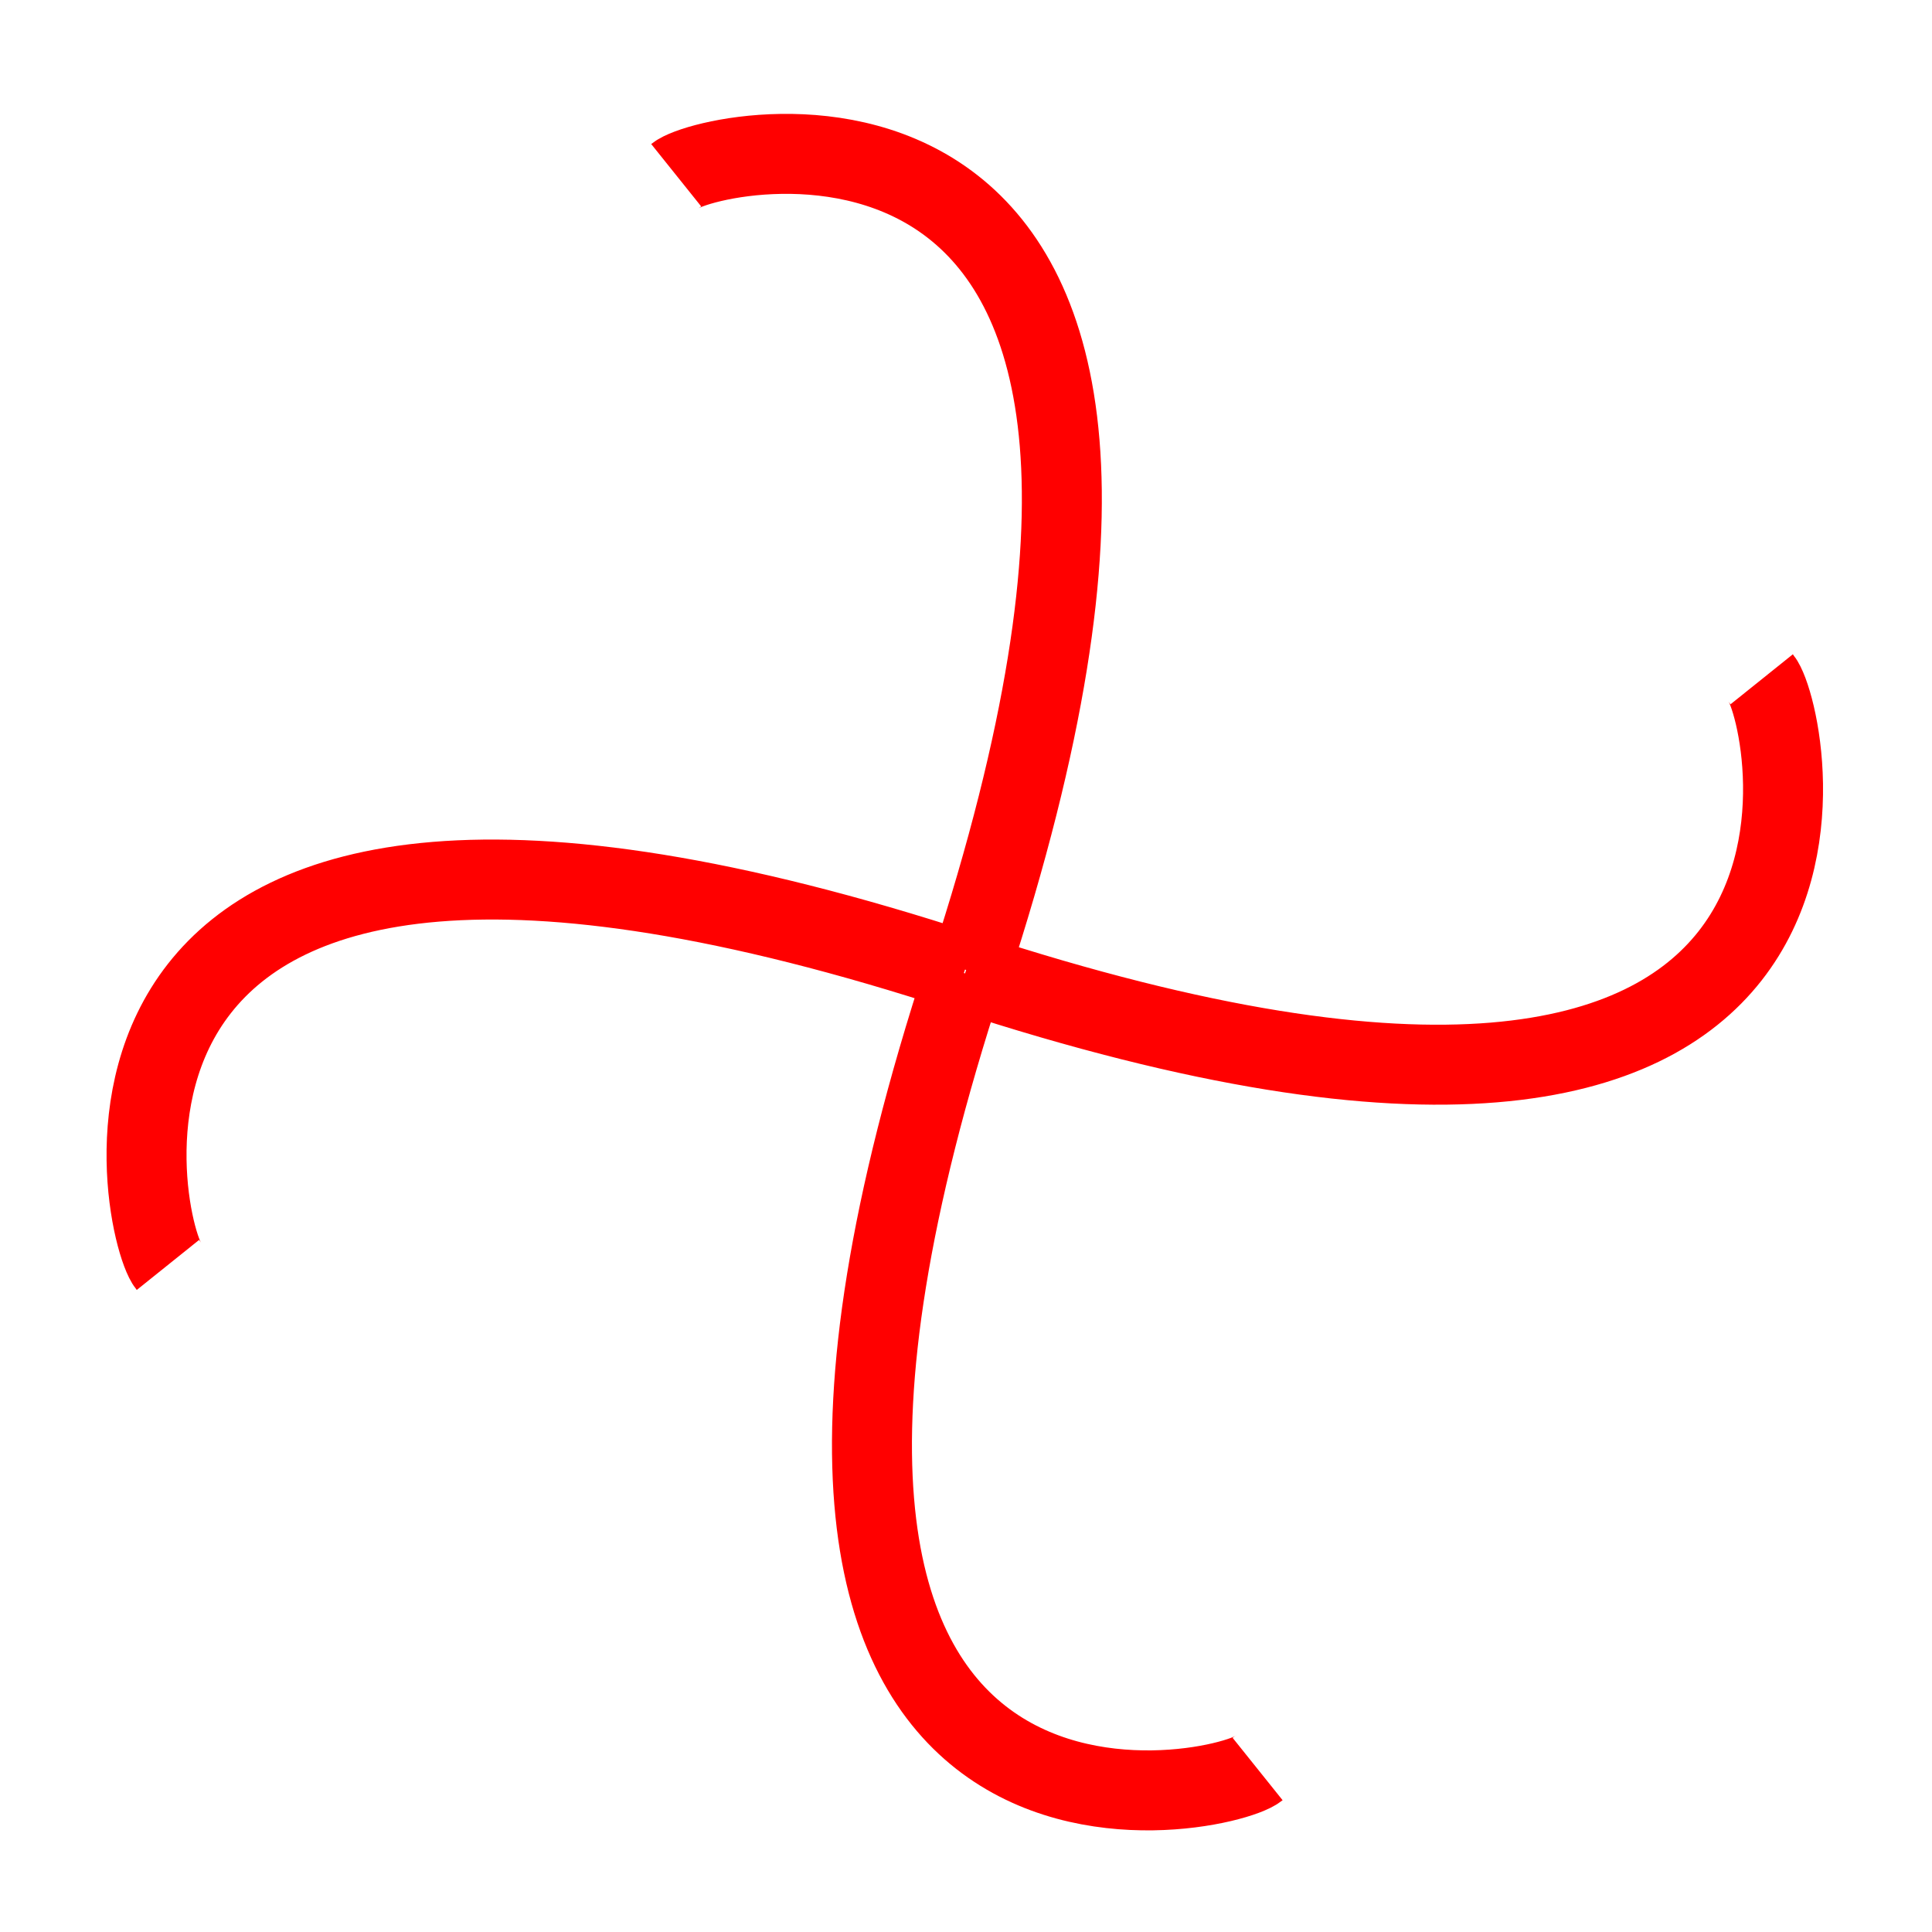
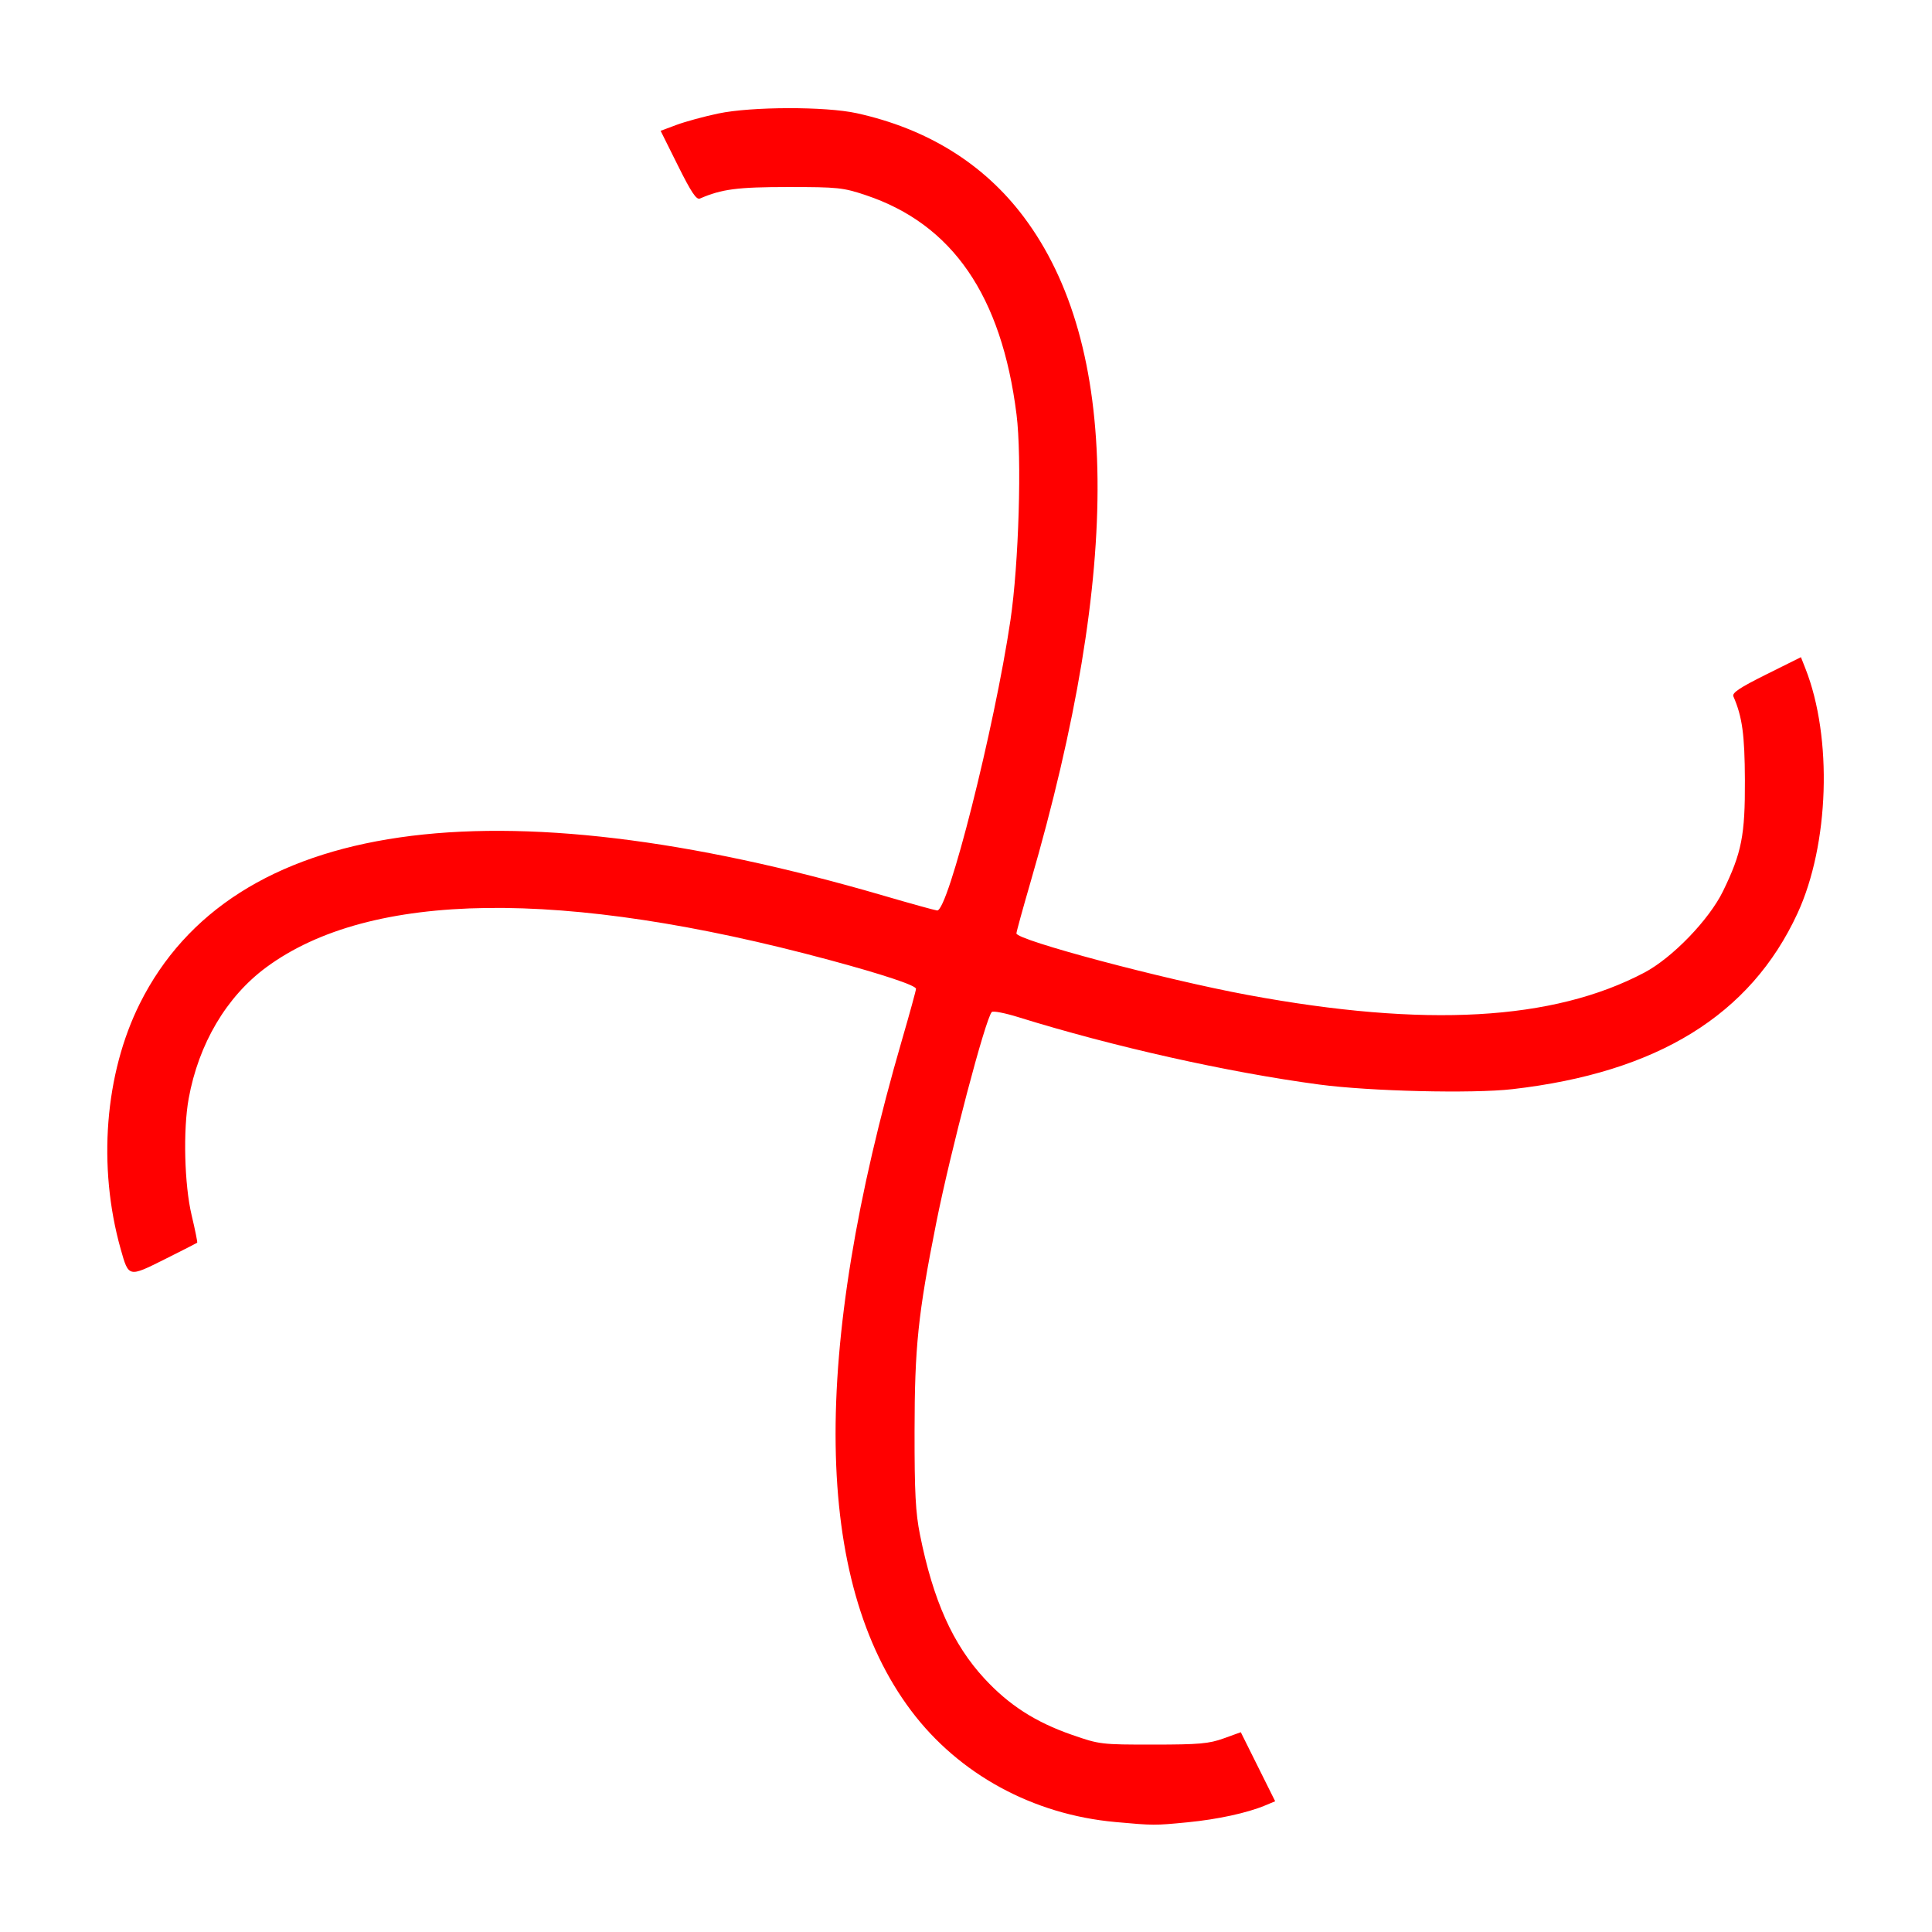
<svg xmlns="http://www.w3.org/2000/svg" width="900.436" height="900.408" id="svg3038" version="1.1">
  <defs id="defs3040" />
  <g id="layer1" transform="translate(15.32163,101.1048)">
-     <path id="path3937" style="fill:none;stroke:#ff0000;stroke-width:37.271;stroke-linecap:butt;stroke-linejoin:miter;stroke-miterlimit:4;stroke-opacity:1;stroke-dasharray:none" d="M 434.214,352.495 C 289.553,793.902 553.582,737.17 570.806,723.369 M 436.426,351.439 C 581.087,-89.967 317.058,-33.235 299.834,-19.434 M 434.623,351.998 C 876.308,496.568 819.54,232.705 805.731,215.492 M 434.047,351.936 C -7.638,207.367 49.13,471.23 62.94,488.443" />
+     <path style="fill:#ff0000;stroke:none" d="m 504.485,748.071 c -38.371,-3.469 -72.866,-22.266 -95.119,-51.834 -45.535,-60.502 -46.969,-165.86 -4.257,-312.852 3.568,-12.278 6.487,-22.915 6.487,-23.638 0,-1.579 -15.364,-6.691 -40.418,-13.448 -124.133,-33.478 -214.056,-32.291 -262.455,3.463 -18.515,13.678 -31.487,35.648 -36.114,61.166 -2.645,14.584 -2,40.092 1.372,54.289 1.637,6.894 2.807,12.685 2.599,12.868 -0.208,0.184 -7.04,3.664 -15.181,7.734 -16.893,8.445 -16.743,8.48 -20.486,-4.814 -10.806,-38.383 -7.405,-81.724 8.984,-114.493 43.008,-85.987 164.134,-103.492 346.808,-50.12 12.48,3.646 23.61,6.727 24.735,6.847 5.086,0.54 26.697,-84.997 34.163,-135.218 3.904,-26.262 5.373,-75.789 2.845,-95.934 -6.953,-55.409 -29.823,-88.688 -70.251,-102.226 -10.583,-3.544 -13.013,-3.799 -36.163,-3.796 -23.681,0.003 -30.987,0.955 -41.144,5.364 -1.637,0.71 -4.059,-2.915 -10.232,-15.317 l -8.088,-16.248 7.396,-2.76 c 4.068,-1.518 12.821,-3.904 19.45,-5.303 15.477,-3.264 50.012,-3.341 64.548,-0.144 32.872,7.23 59.182,23.546 77.749,48.217 44.921,59.686 45.977,163.123 3.169,310.453 -3.568,12.278 -6.487,22.892 -6.487,23.587 0,3.15 68.811,21.465 107.78,28.687 82.827,15.35 142.352,12.004 184.841,-10.389 13.03,-6.867 30.207,-24.641 36.698,-37.973 8.71,-17.89 10.309,-26.003 10.199,-51.763 -0.09,-21.264 -1.218,-29.464 -5.364,-39.017 -0.71,-1.637 2.906,-4.055 15.275,-10.211 l 16.205,-8.067 2.072,5.248 c 12.733,32.254 11.119,82.13 -3.694,114.192 -21.898,47.395 -65.301,74.15 -132.851,81.894 -18.665,2.14 -66.481,0.995 -90.053,-2.157 -42.633,-5.699 -96.08,-17.671 -140.277,-31.42 -6.173,-1.92 -11.71,-2.99 -12.304,-2.377 -2.955,3.046 -19.255,64.936 -25.944,98.504 -8.441,42.363 -10.018,57.552 -10.056,96.9 -0.028,28.632 0.459,37.91 2.527,48.218 6.156,30.675 15.338,51.15 30.078,67.071 11.462,12.38 23.726,20.259 40.767,26.19 12.828,4.464 13.619,4.559 37.919,4.545 21.347,-0.013 25.932,-0.417 32.787,-2.891 l 7.969,-2.877 8.009,16.089 8.009,16.089 -4.632,1.935 c -8.423,3.518 -22.14,6.501 -36.172,7.866 -15.406,1.499 -15.758,1.497 -33.696,-0.124 l 0,-10e-6 z" id="path2983" />
  </g>
</svg>
